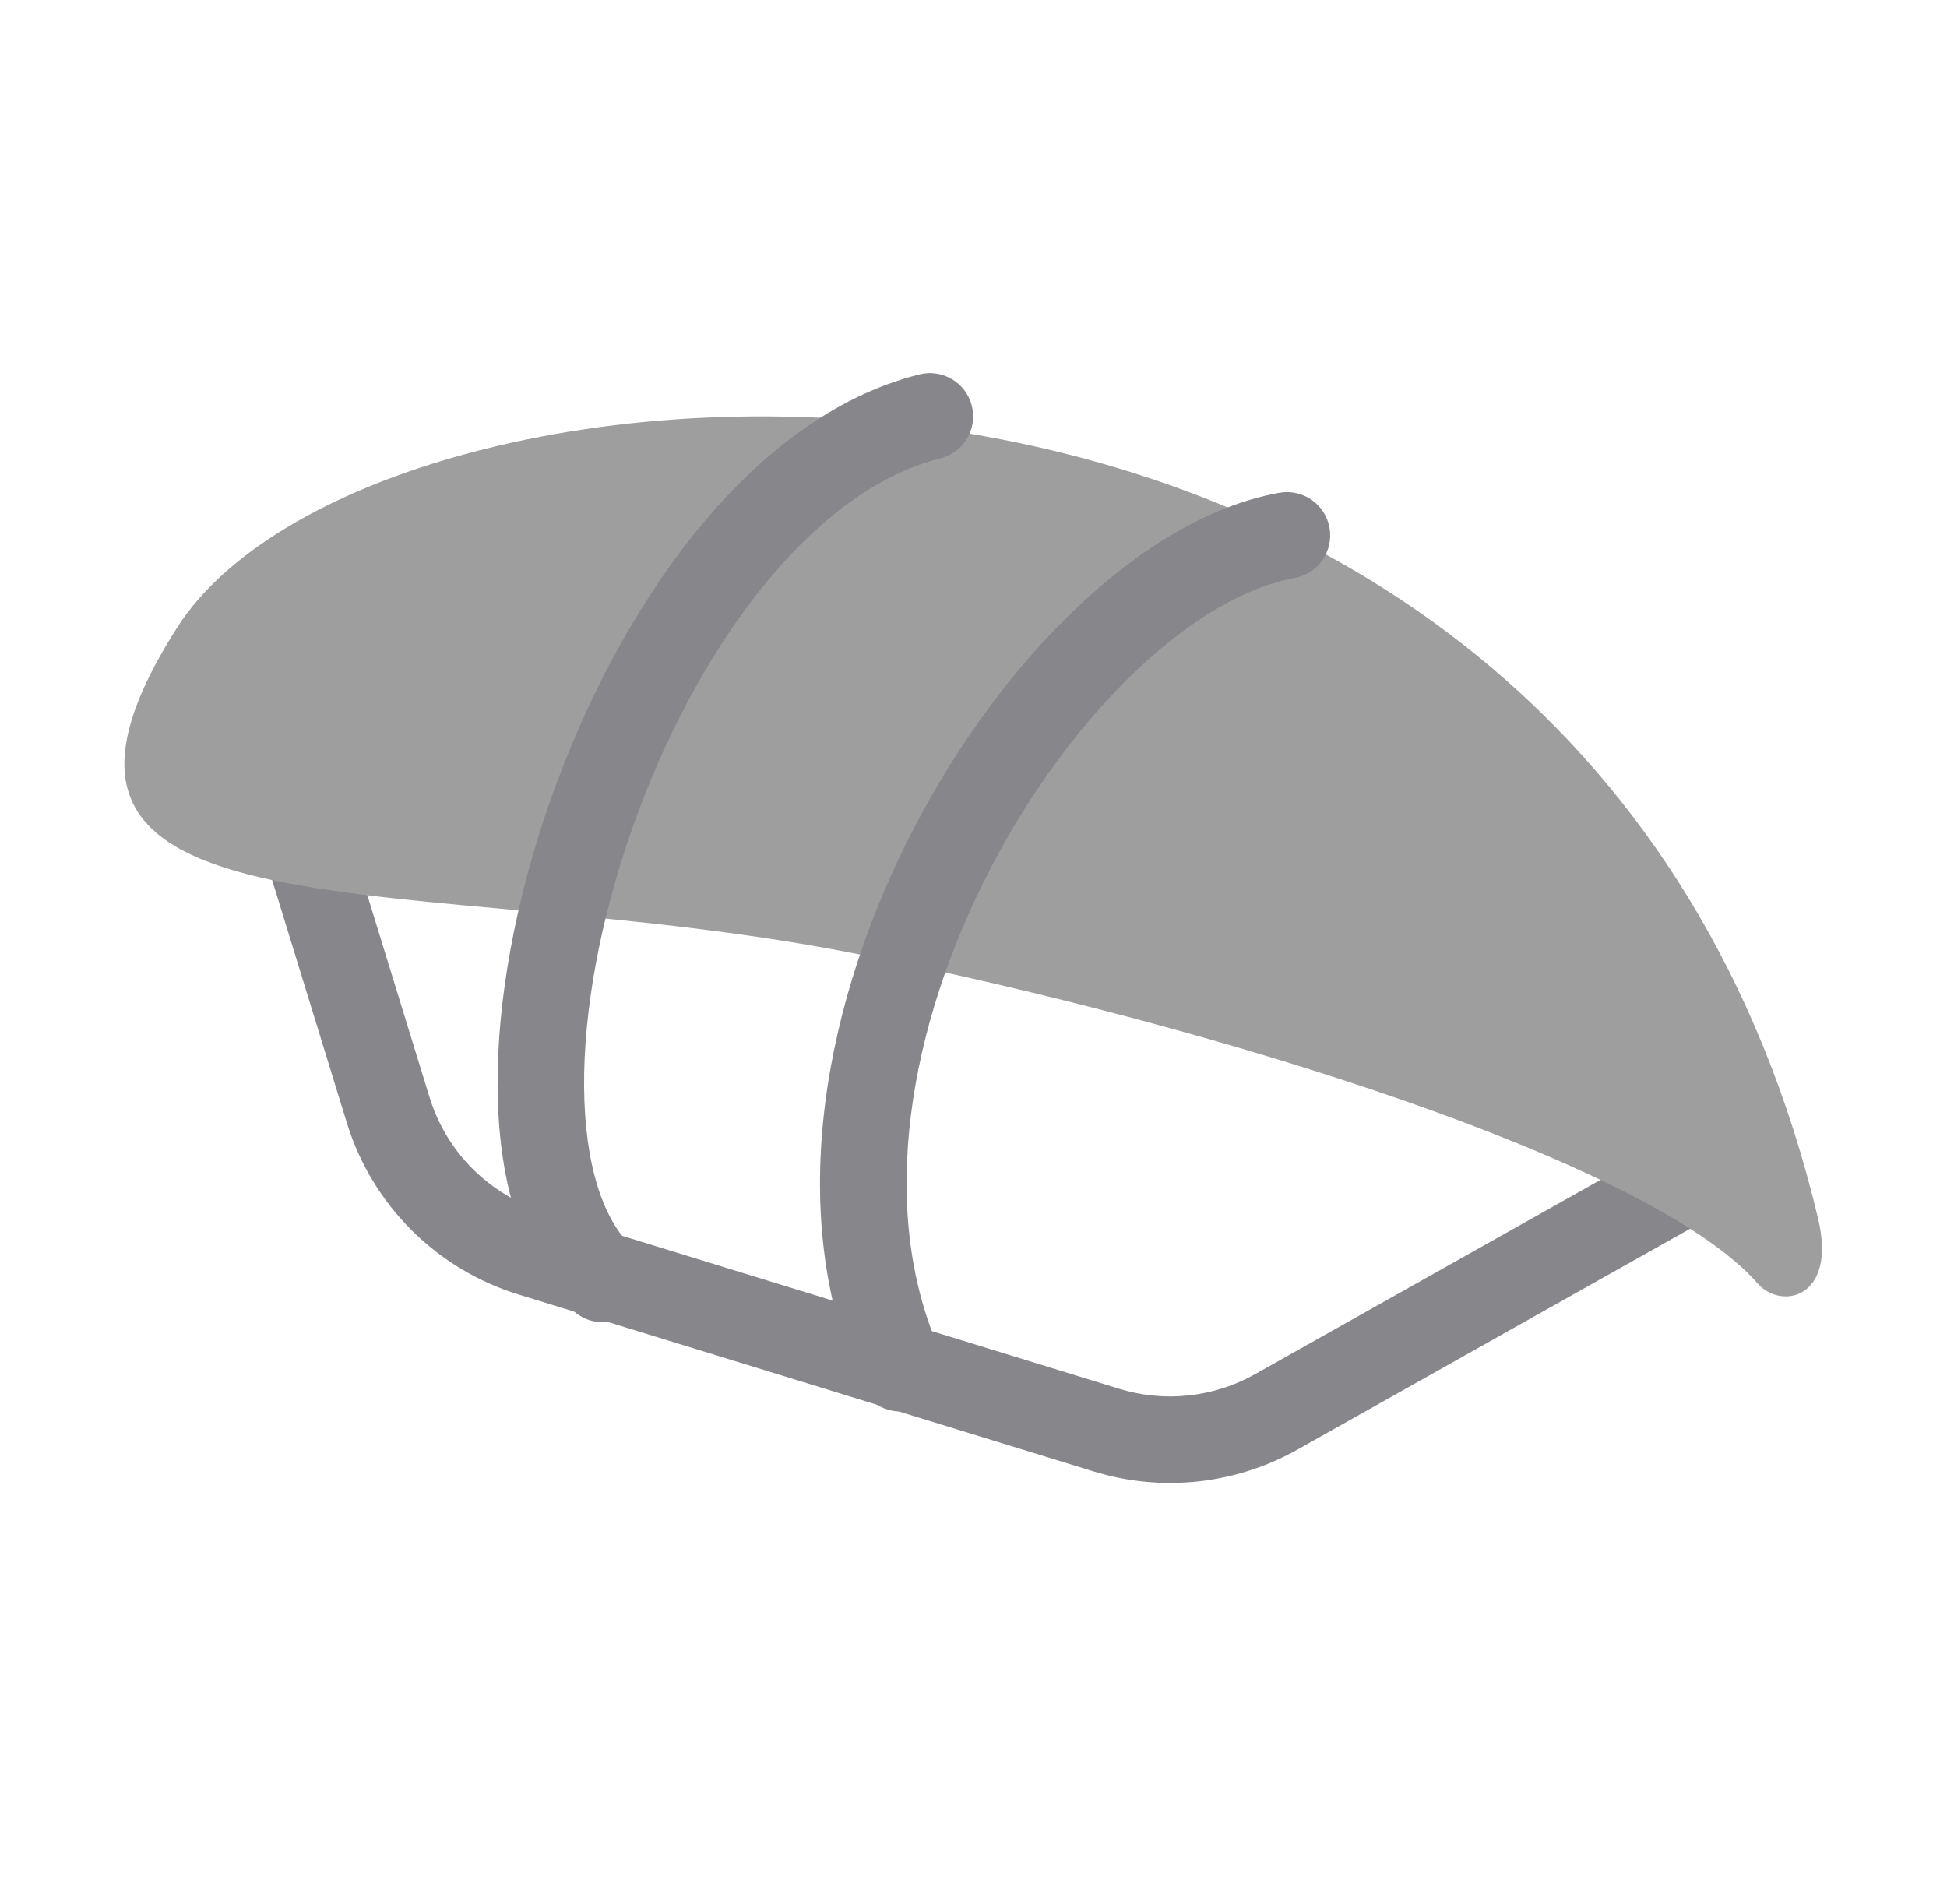
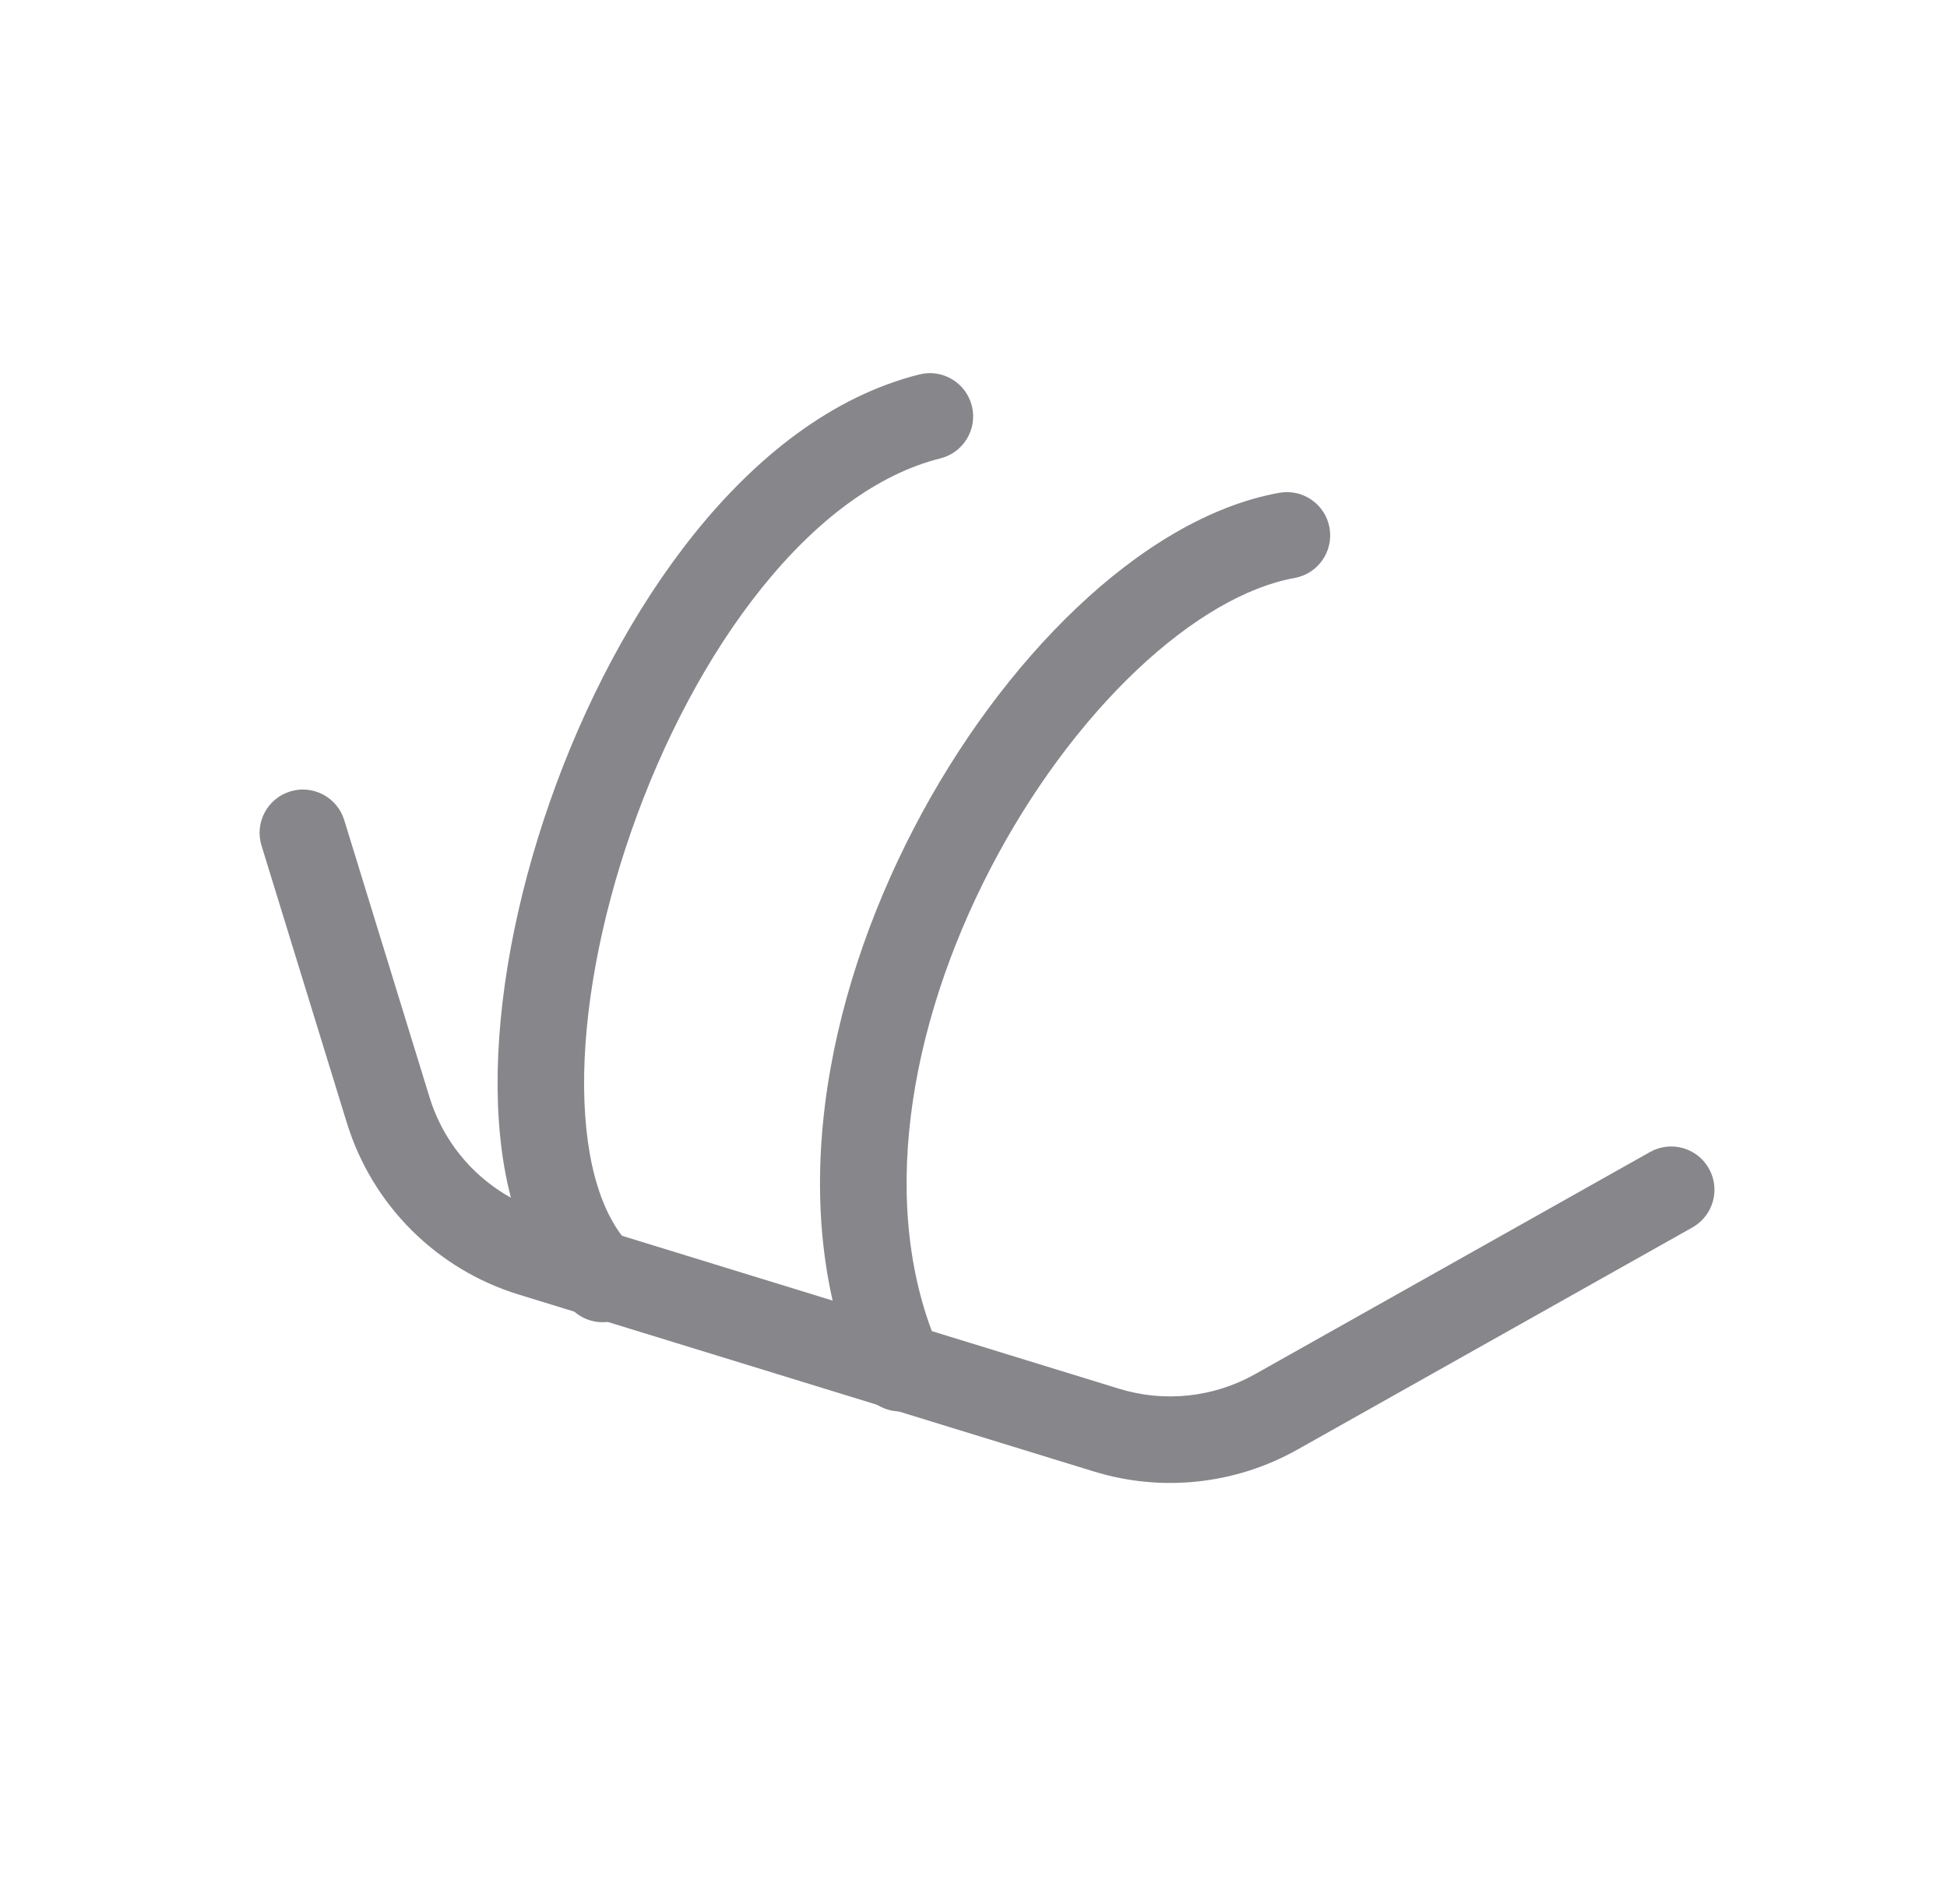
<svg xmlns="http://www.w3.org/2000/svg" width="45" height="44" viewBox="0 0 45 44" fill="none">
  <path fill-rule="evenodd" clip-rule="evenodd" d="M6.706 18.294C7.234 18.132 7.794 18.428 7.956 18.956L9.928 25.364C10.317 26.63 11.308 27.621 12.574 28.01L25.868 32.101C26.916 32.423 28.05 32.301 29.006 31.764L38.135 26.629C38.616 26.358 39.226 26.529 39.497 27.01C39.768 27.491 39.597 28.101 39.115 28.372L29.986 33.507C28.553 34.313 26.852 34.496 25.28 34.012L11.986 29.922C10.087 29.338 8.6 27.851 8.016 25.952L6.044 19.544C5.882 19.017 6.178 18.457 6.706 18.294Z" fill="#86868B" />
-   <path d="M40.627 29.67C38.16 26.845 28.058 23.7 19.905 22.069C9.593 20.007 -0.719 22.069 4.093 14.507C8.719 7.238 36.596 5.429 42.021 28.167C42.463 30.02 41.162 30.282 40.627 29.67Z" fill="#9E9E9E" />
+   <path d="M40.627 29.67C38.16 26.845 28.058 23.7 19.905 22.069C9.593 20.007 -0.719 22.069 4.093 14.507C8.719 7.238 36.596 5.429 42.021 28.167C42.463 30.02 41.162 30.282 40.627 29.67Z" />
  <path fill-rule="evenodd" clip-rule="evenodd" d="M22.462 9.383C22.596 9.918 22.27 10.461 21.735 10.595C20.285 10.958 18.873 12.015 17.613 13.582C16.36 15.139 15.319 17.126 14.597 19.194C13.873 21.263 13.486 23.361 13.5 25.129C13.515 26.939 13.945 28.197 14.619 28.838C15.019 29.219 15.035 29.852 14.654 30.252C14.273 30.652 13.64 30.668 13.24 30.287C11.978 29.085 11.517 27.147 11.501 25.145C11.484 23.1 11.926 20.77 12.709 18.533C13.491 16.295 14.633 14.096 16.055 12.329C17.469 10.57 19.224 9.162 21.25 8.655C21.785 8.521 22.328 8.847 22.462 9.383ZM30.728 12.197C30.826 12.741 30.465 13.261 29.922 13.359C28.816 13.559 27.539 14.29 26.267 15.495C25.008 16.687 23.822 18.282 22.889 20.081C21.003 23.717 20.267 27.943 21.721 31.22C21.944 31.724 21.717 32.315 21.212 32.539C20.707 32.763 20.116 32.535 19.892 32.03C18.092 27.971 19.087 23.067 21.114 19.16C22.137 17.186 23.453 15.406 24.892 14.043C26.317 12.692 27.934 11.686 29.566 11.391C30.11 11.293 30.63 11.654 30.728 12.197Z" fill="#86868B" />
</svg>
